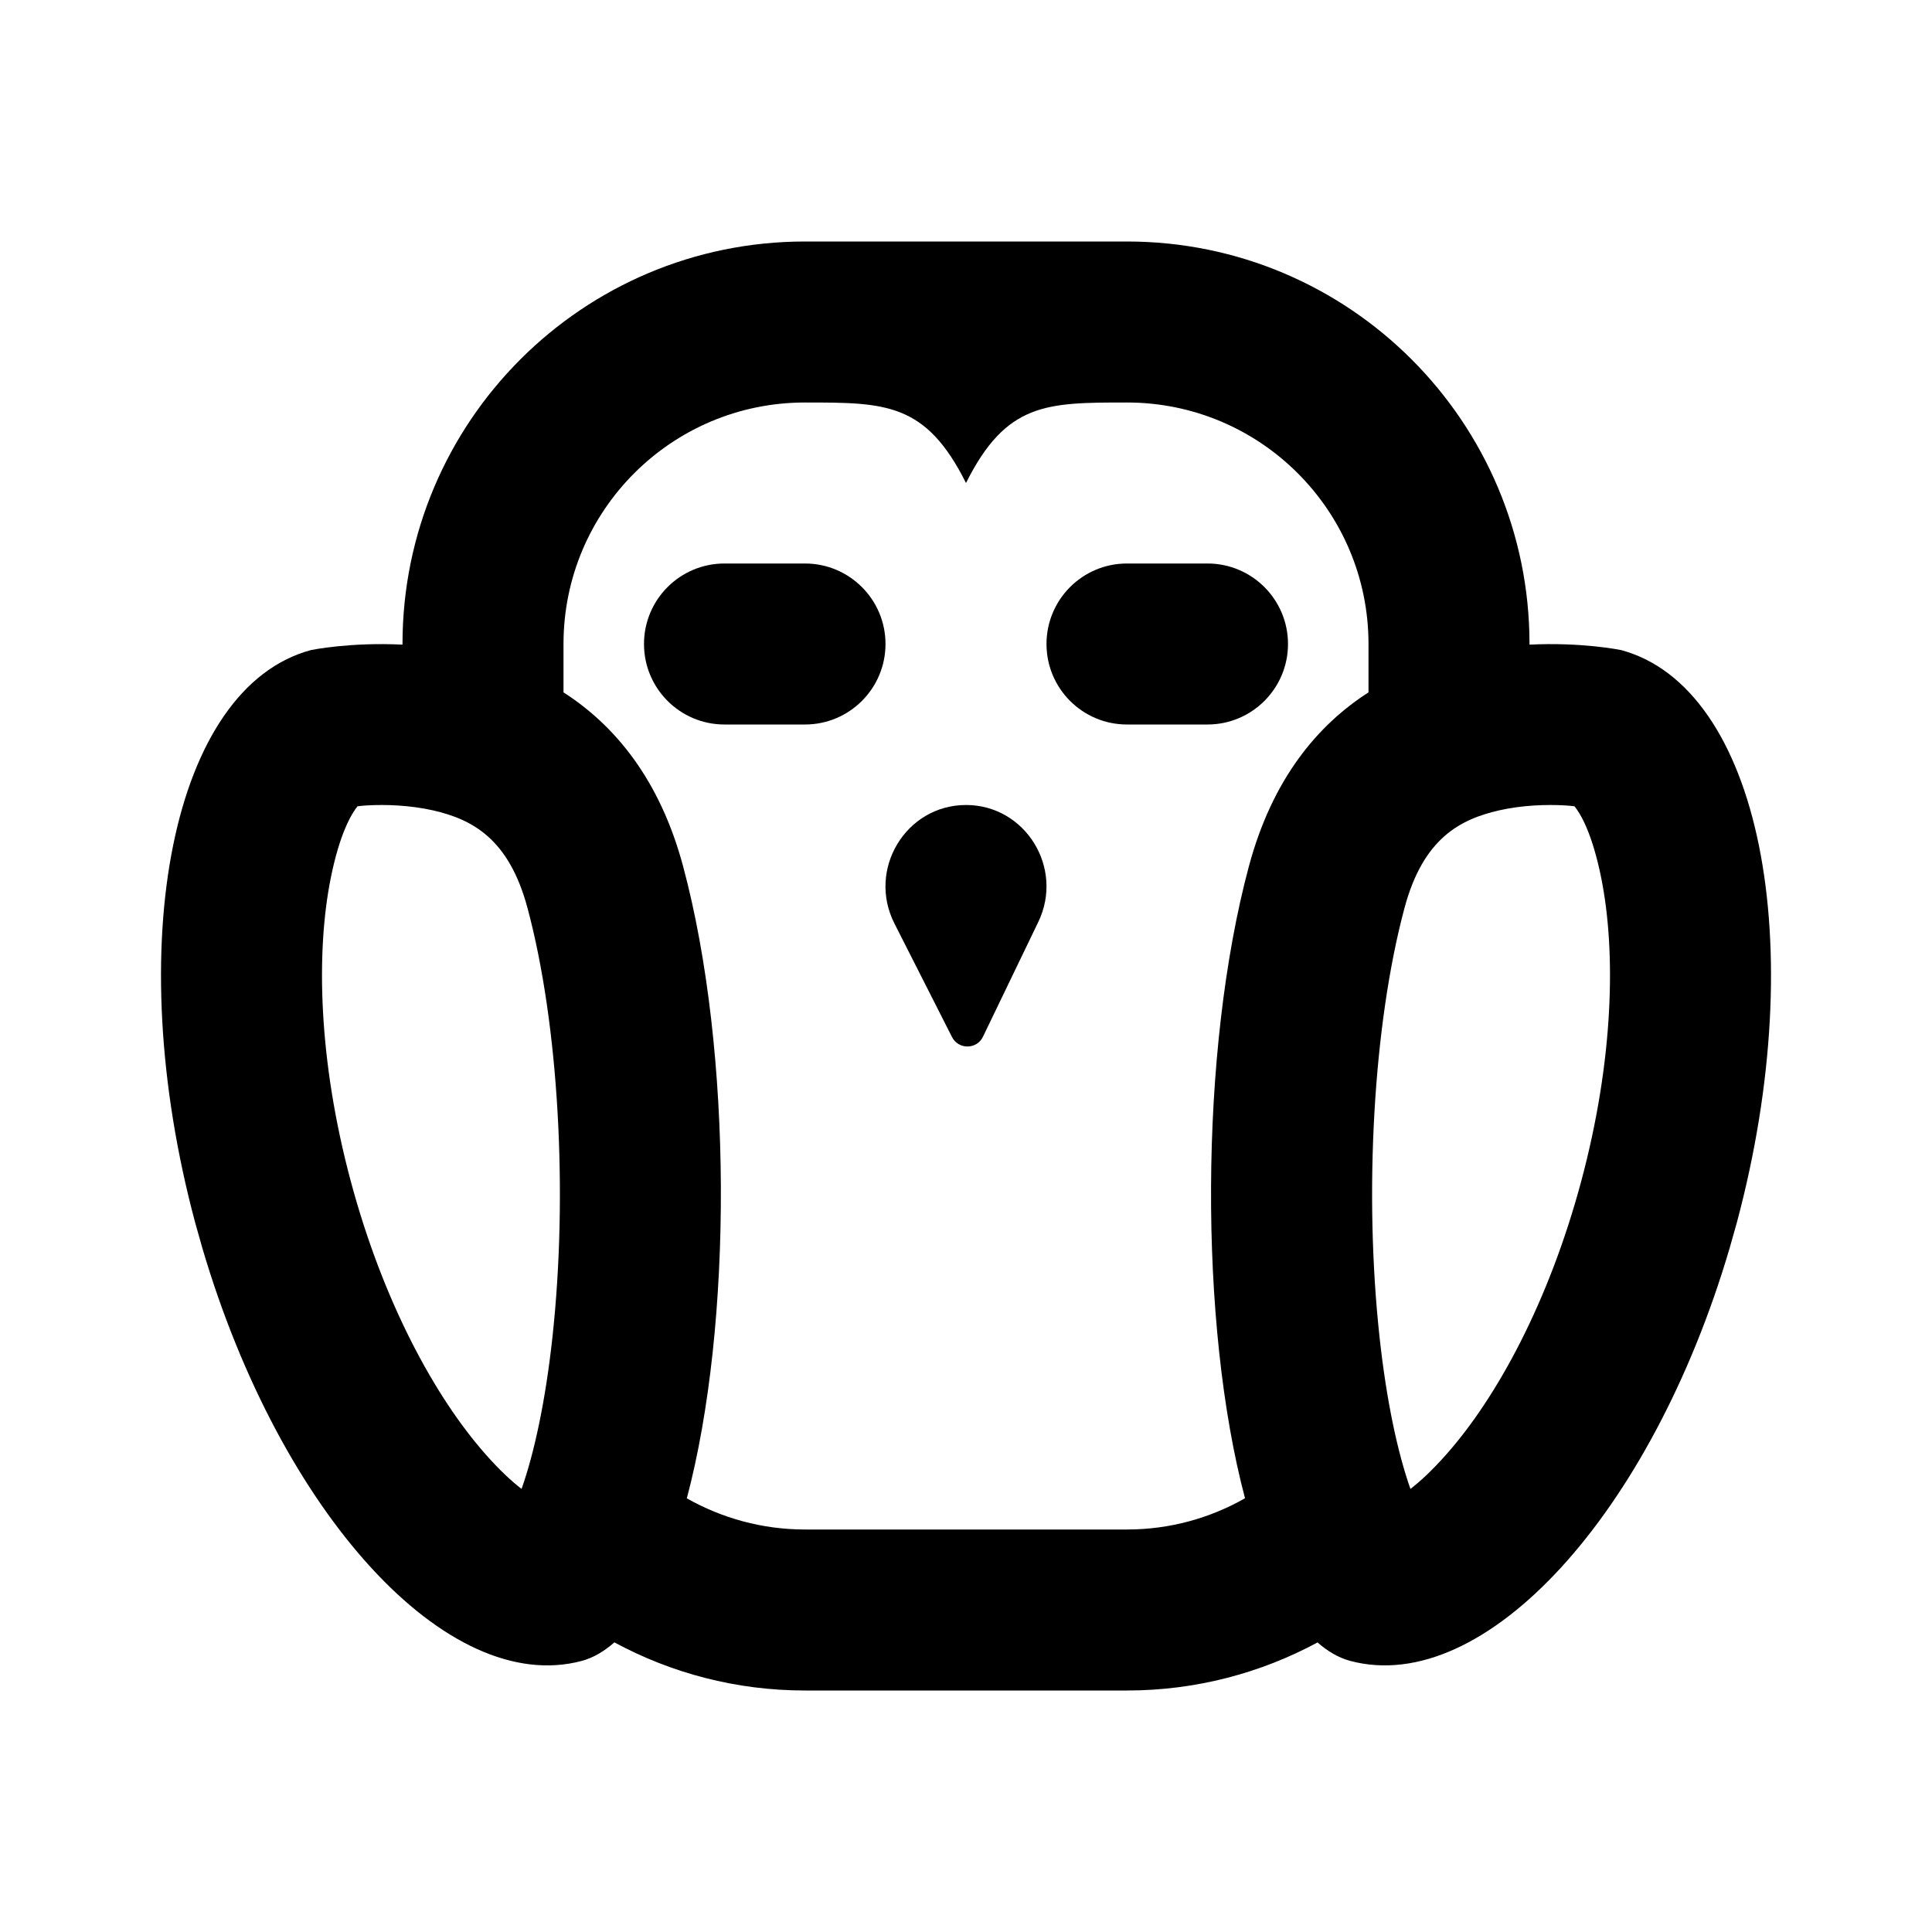
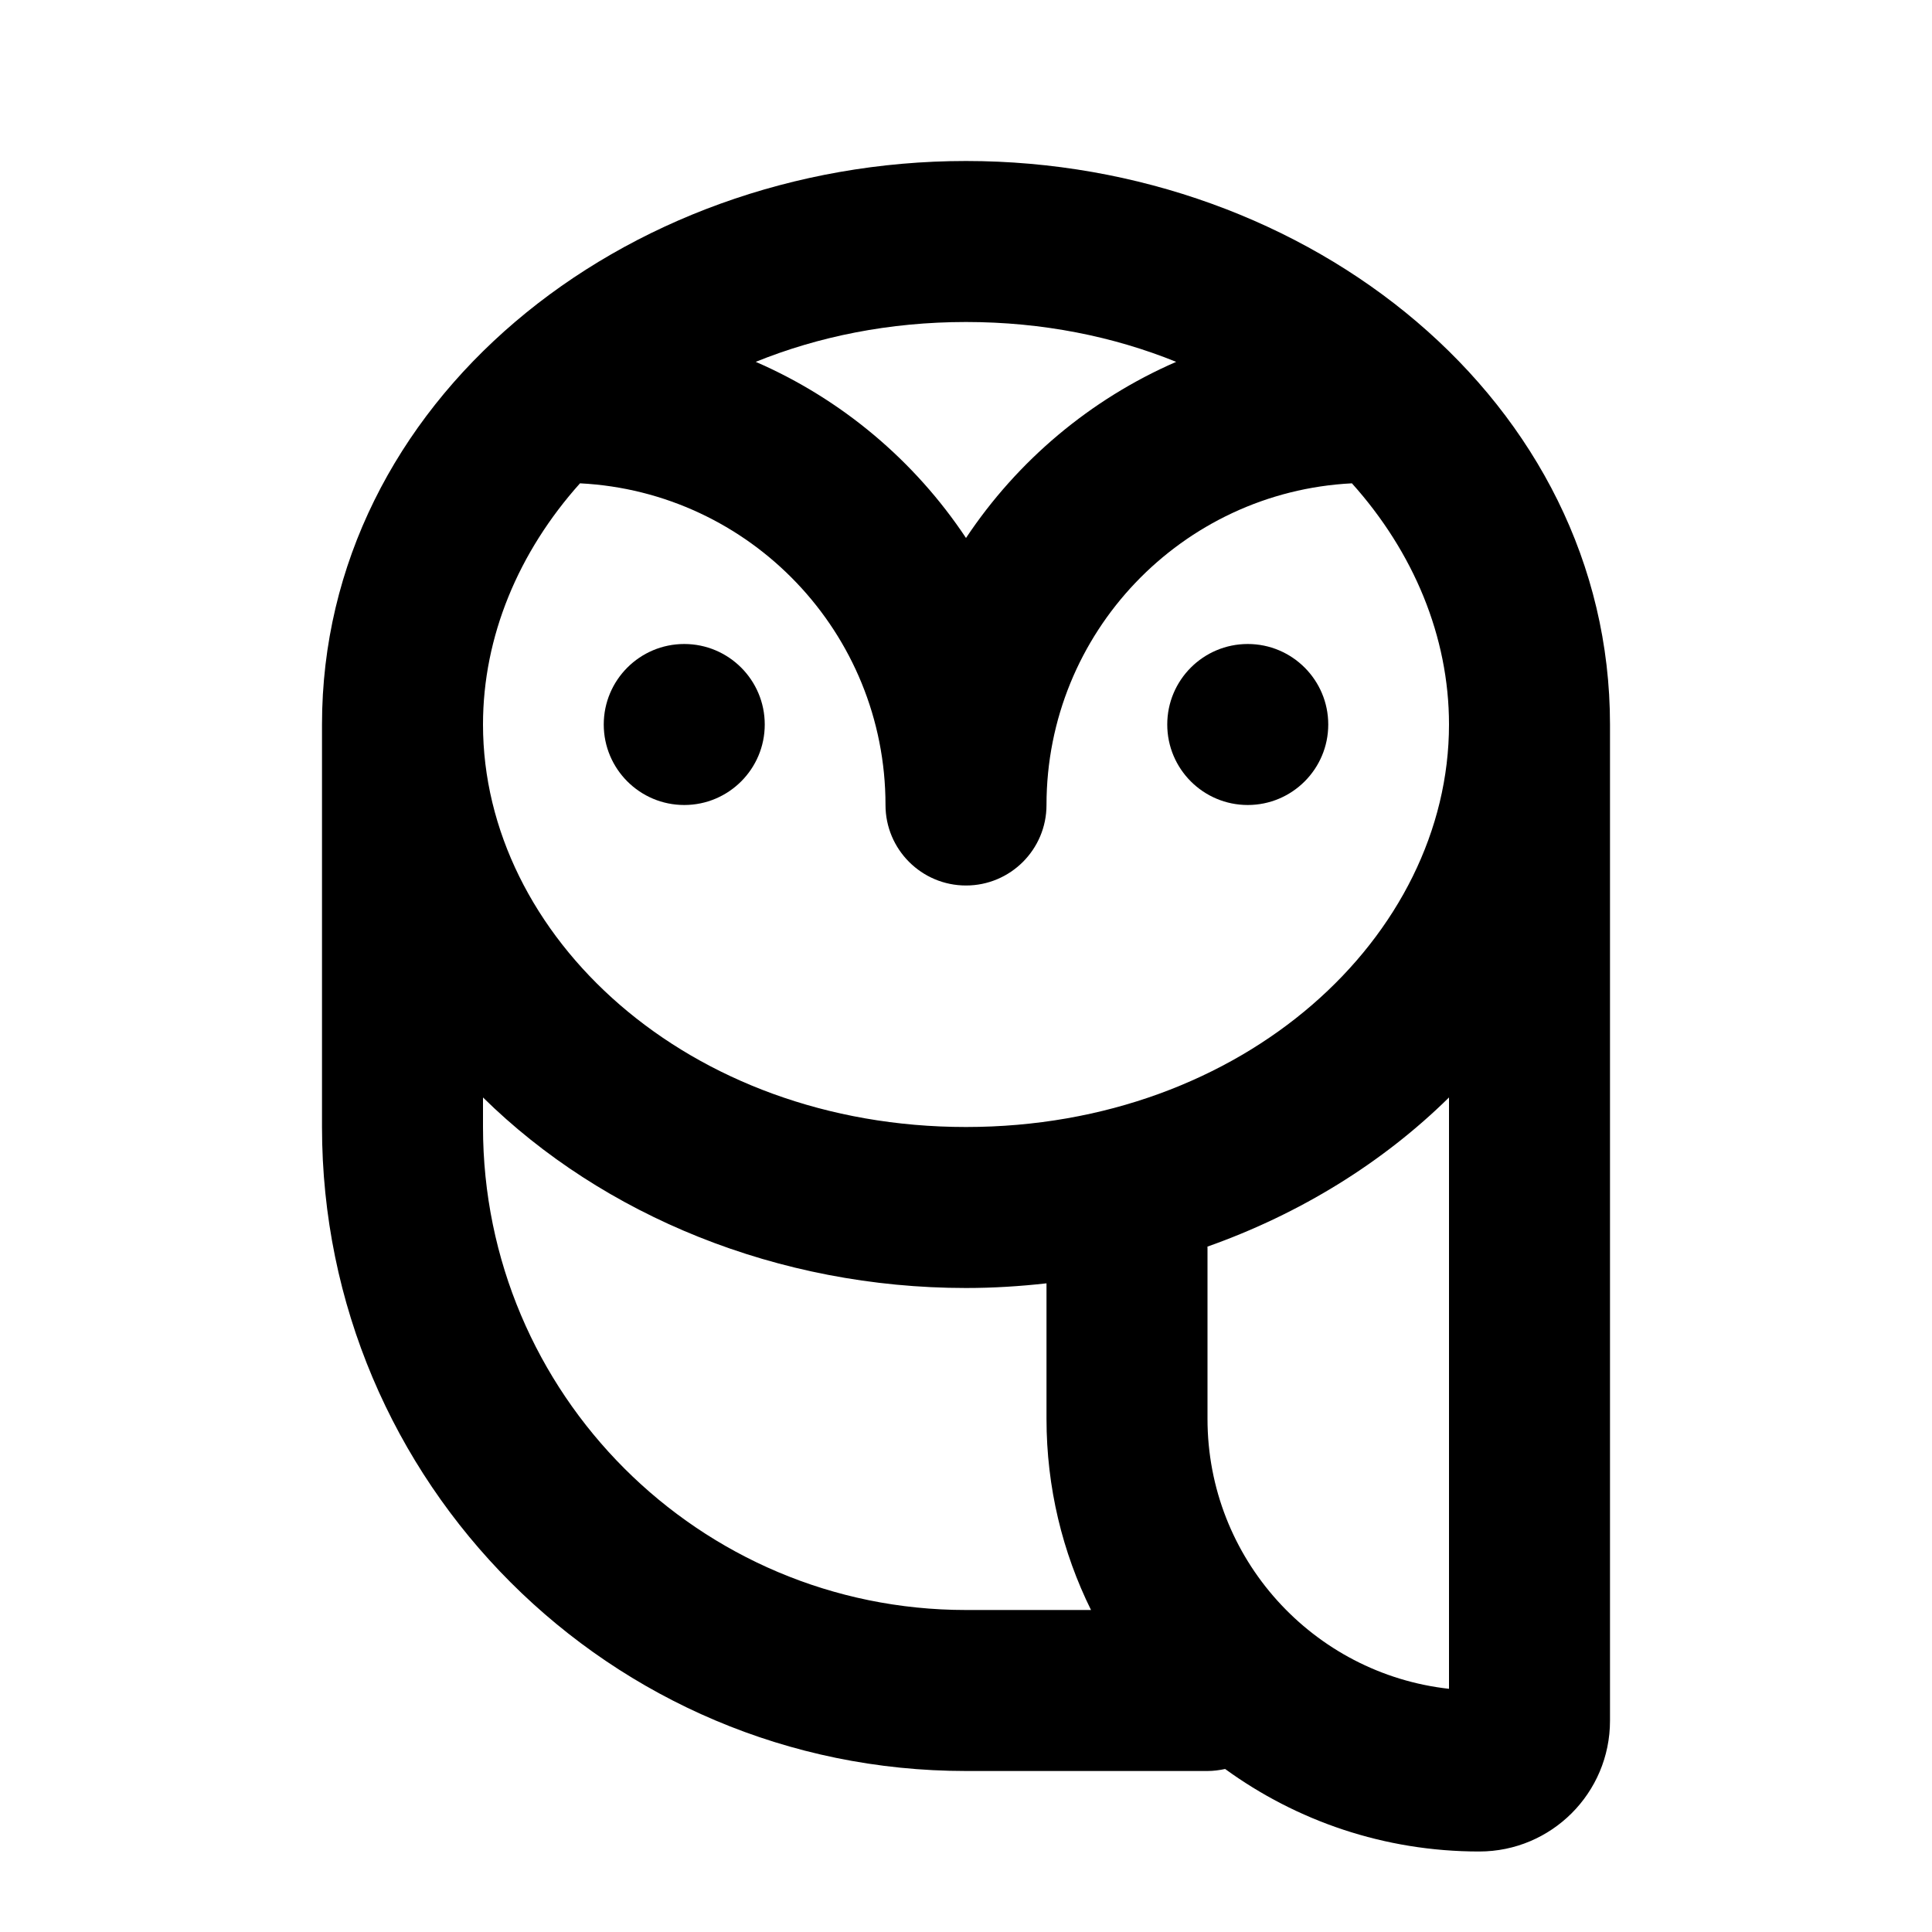
<svg xmlns="http://www.w3.org/2000/svg" id="icone" viewBox="0 0 24 24" fill="none">
-   <path d="M12 10C12.738 10 13.221 10.782 12.898 11.453L12.211 12.878C12.134 13.039 11.907 13.041 11.826 12.882L11.111 11.472C10.77 10.8 11.253 10 12 10Z" fill="currentColor" />
-   <path d="M10 7C10.552 7 11 7.448 11 8C11 8.552 10.552 9 10 9H9C8.447 9 8 8.552 8 8C8 7.448 8.447 7 9 7H10Z" fill="currentColor" />
-   <path d="M15 7C15.552 7 16 7.448 16 8C16 8.552 15.552 9 15 9H14C13.447 9 13 8.552 13 8C13 7.448 13.447 7 14 7H15Z" fill="currentColor" />
-   <path fill-rule="evenodd" clip-rule="evenodd" d="M14 3C16.761 3 19 5.239 19 8V8.008C19.646 7.976 20.12 8.072 20.136 8.075C21.86 8.537 22.504 11.723 21.575 15.19L21.484 15.512C20.512 18.806 18.442 21.079 16.772 20.632C16.628 20.593 16.493 20.514 16.367 20.403C15.662 20.783 14.856 21 14 21H10C9.143 21 8.337 20.783 7.632 20.402C7.506 20.513 7.372 20.593 7.228 20.632C5.559 21.079 3.489 18.807 2.516 15.512L2.425 15.19C1.496 11.723 2.141 8.537 3.864 8.075C3.88 8.072 4.354 7.976 5 8.008V8C5 5.239 7.238 3 10 3H14ZM14 5C13 5 12.5 5 12 6C11.5 5 11 5 10 5C8.343 5 7 6.343 7 8V8.601C7.634 9.008 8.195 9.677 8.486 10.762C9.103 13.065 9.104 16.458 8.532 18.613C8.966 18.858 9.466 19 10 19H14C14.534 19 15.033 18.858 15.466 18.612C14.894 16.457 14.897 13.064 15.514 10.762C15.805 9.677 16.366 9.008 17 8.601V8C17 6.343 15.656 5 14 5ZM4.56 10.005C4.517 10.007 4.477 10.012 4.441 10.016C4.37 10.105 4.223 10.342 4.11 10.901C3.923 11.826 3.955 13.172 4.357 14.672C4.759 16.172 5.404 17.354 6.028 18.061C6.209 18.267 6.36 18.404 6.479 18.496C6.636 18.052 6.776 17.409 6.863 16.608C7.057 14.823 6.941 12.727 6.553 11.28C6.32 10.411 5.861 10.178 5.38 10.067C5.092 10.002 4.796 9.992 4.56 10.005ZM19.44 10.005C19.204 9.992 18.908 10.002 18.621 10.067C18.14 10.178 17.68 10.411 17.447 11.28C17.059 12.727 16.943 14.823 17.137 16.608C17.224 17.409 17.364 18.052 17.521 18.496C17.64 18.404 17.791 18.267 17.972 18.061C18.597 17.354 19.241 16.172 19.643 14.672C20.045 13.172 20.077 11.826 19.89 10.901C19.777 10.342 19.631 10.105 19.559 10.016C19.524 10.012 19.483 10.007 19.44 10.005Z" fill="currentColor" />
+   <path d="M8.5 8C9.052 8 9.5 8.448 9.5 9C9.5 9.552 9.052 10 8.5 10C7.948 10 7.5 9.552 7.5 9C7.5 8.448 7.948 8 8.5 8Z" fill="currentColor" />
+   <path d="M15.5 8C16.052 8 16.5 8.448 16.5 9C16.5 9.552 16.052 10 15.5 10C14.948 10 14.5 9.552 14.5 9C14.5 8.448 14.948 8 15.5 8Z" fill="currentColor" />
+   <path fill-rule="evenodd" clip-rule="evenodd" d="M12 2C16.268 2 20 4.995 20 9V21.375C20 22.273 19.273 23 18.375 23C17.195 23 16.105 22.619 15.219 21.975C15.148 21.99 15.075 22 15 22H12C7.582 22 4 18.418 4 14V9C4 4.995 7.732 2 12 2ZM18 13.633C17.178 14.443 16.149 15.079 14.999 15.486C14.999 15.491 15 15.495 15 15.5V17.625C15 19.362 16.313 20.792 18 20.979V13.633ZM6 14C6 17.314 8.686 20 12 20H13.553C13.199 19.284 13 18.478 13 17.625V15.942C12.671 15.979 12.337 16 12 16C9.664 16 7.491 15.101 6 13.633V14ZM16.794 6.004C14.681 6.111 13 7.86 13 10C13 10.552 12.552 11 12 11C11.448 11 11 10.552 11 10C11 7.86 9.319 6.111 7.205 6.004C6.441 6.857 6 7.907 6 9C6 11.622 8.536 14 12 14C15.464 14 18 11.622 18 9C18 7.907 17.559 6.857 16.794 6.004ZM12 4C11.048 4 10.166 4.18 9.388 4.495C10.456 4.959 11.362 5.723 12 6.683C12.638 5.724 13.544 4.959 14.611 4.495C13.833 4.18 12.952 4 12 4Z" fill="currentColor" />
</svg>
